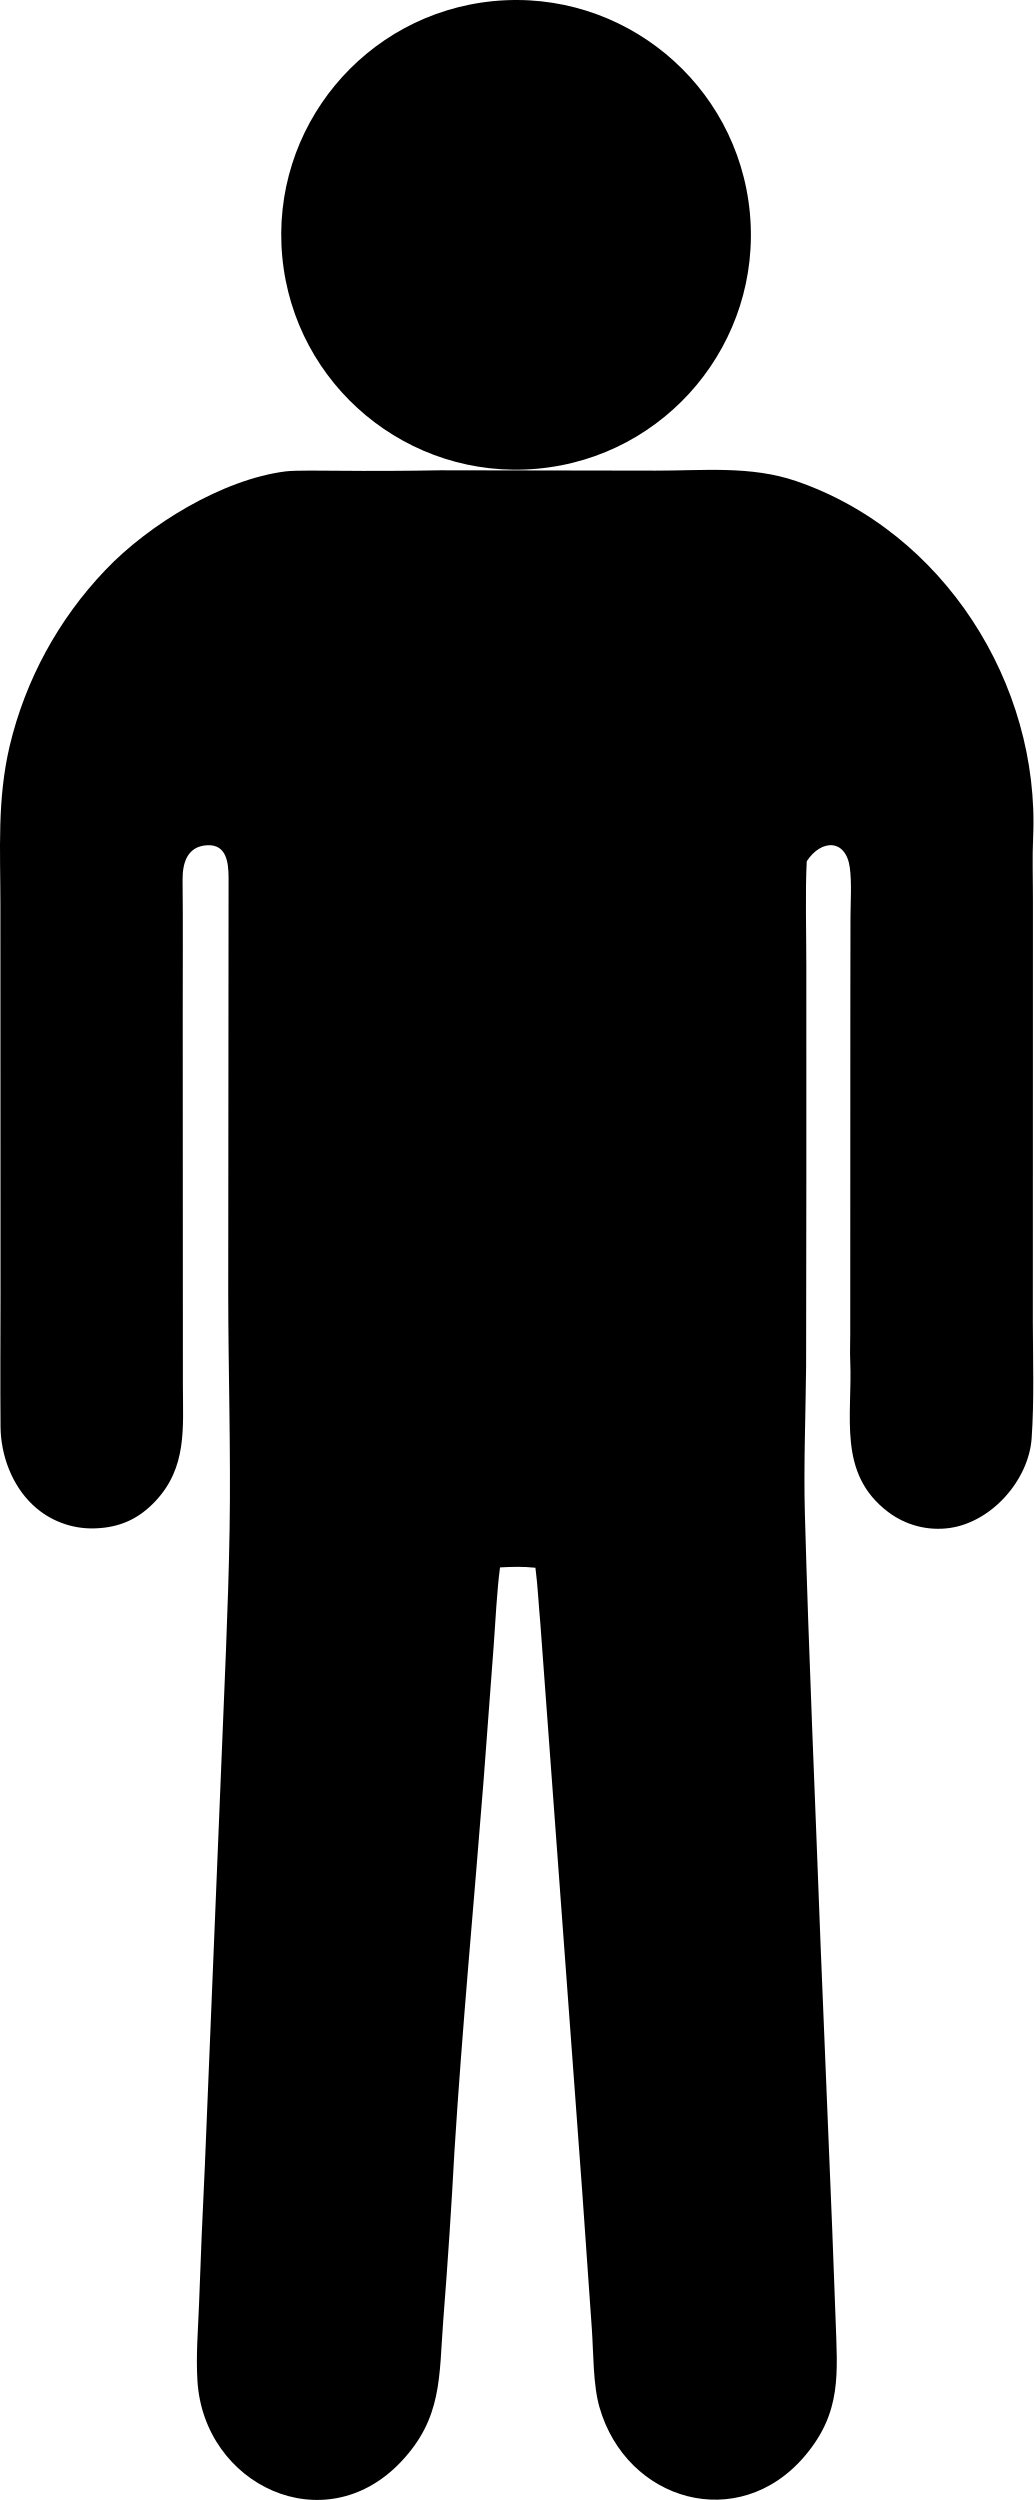
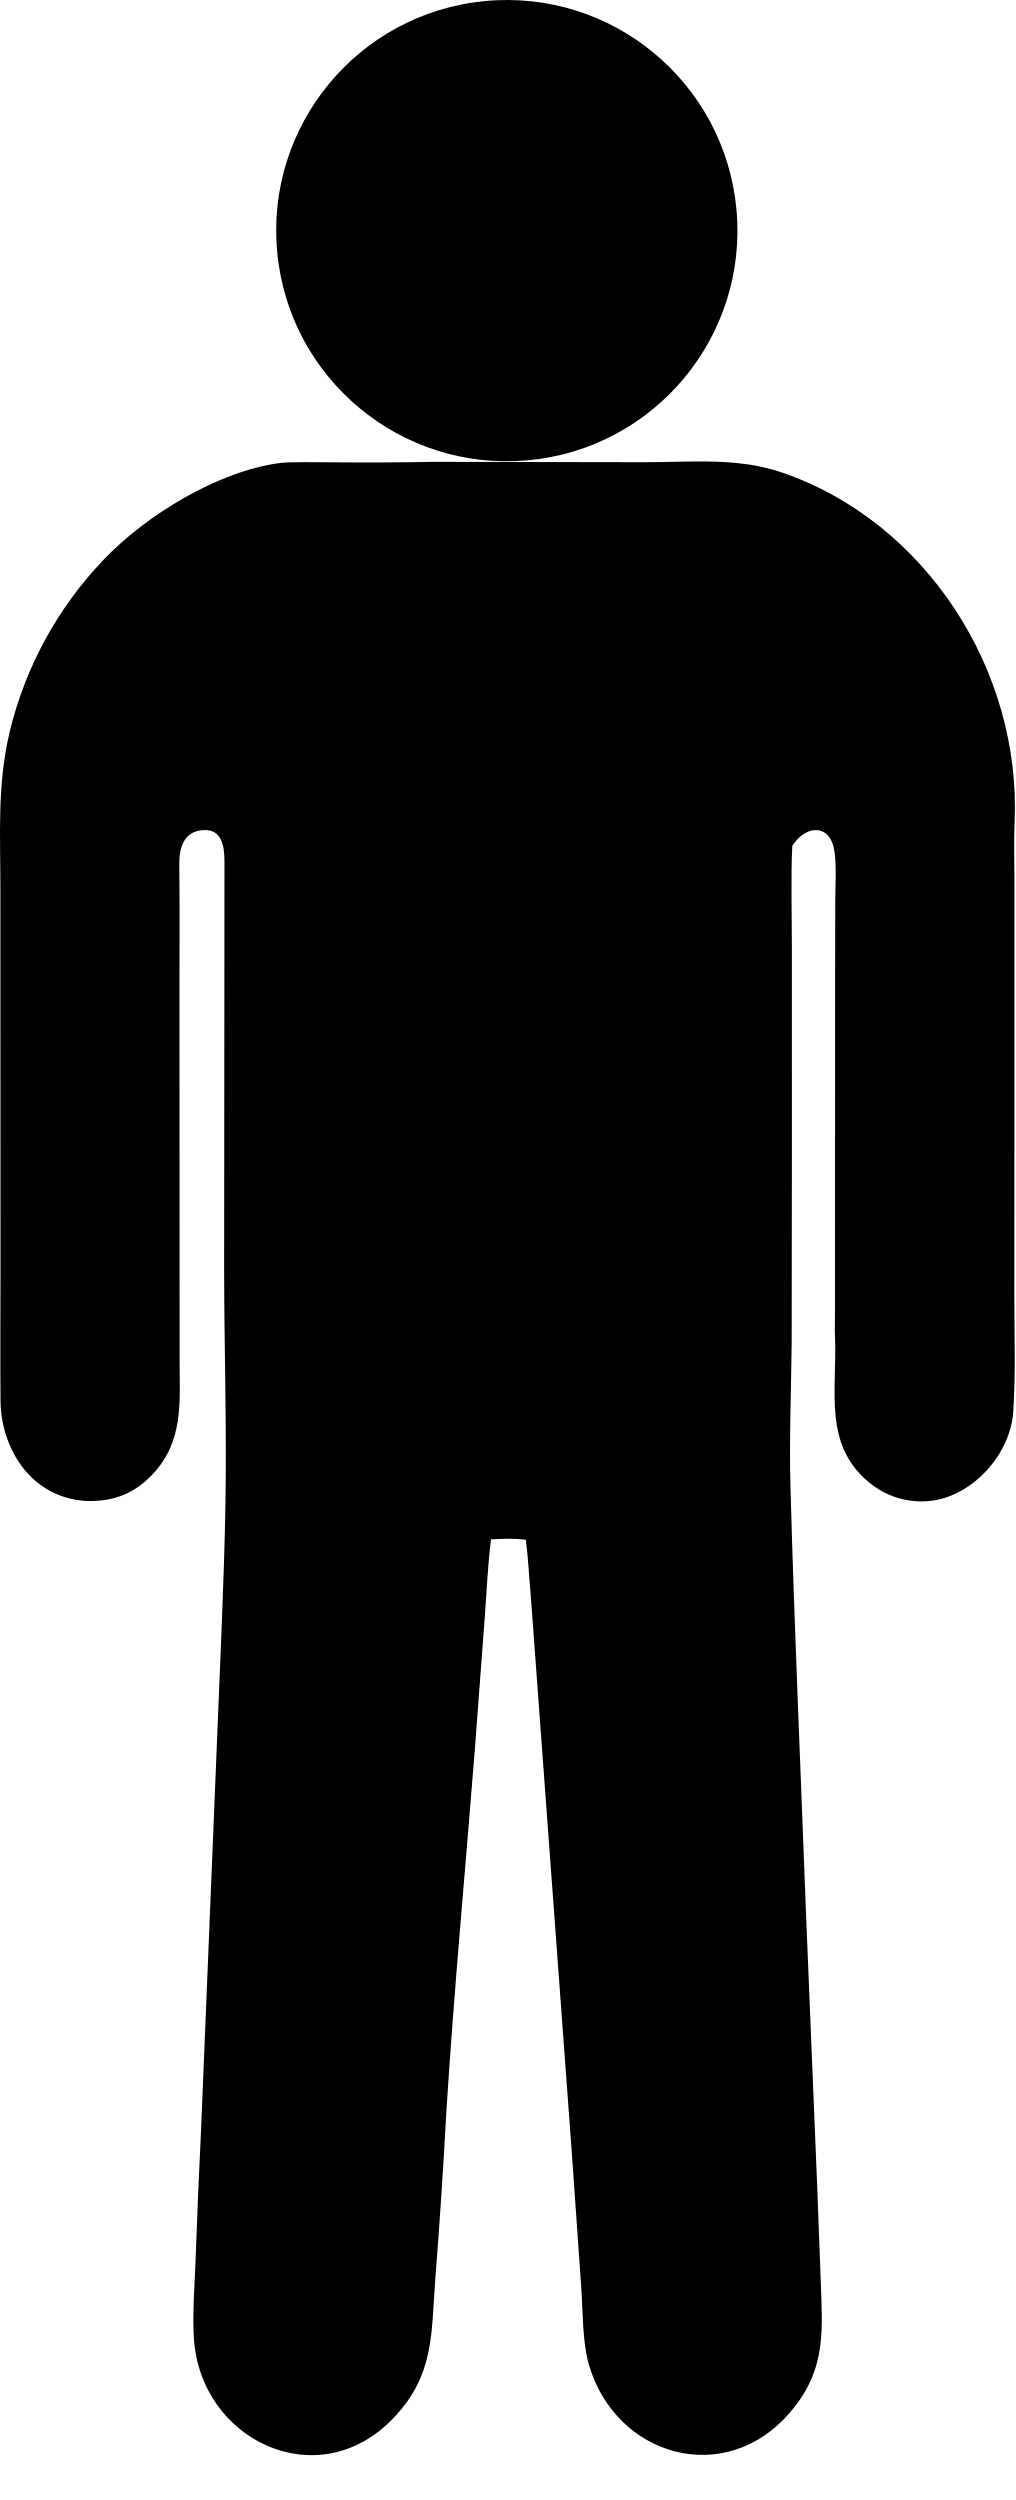
- <svg xmlns="http://www.w3.org/2000/svg" width="703" height="1699" viewBox="0 0 703 1699" fill="none">
+ <svg xmlns="http://www.w3.org/2000/svg" width="703" height="1730" viewBox="0 0 703 1730" fill="none">
  <path d="M299.493 319.61L445.594 319.844C477.961 319.909 510.168 316.345 541.167 326.984C641.023 361.257 706.817 464.538 702.106 569.1C701.488 582.811 702.022 598.455 701.984 612.347L701.924 898.992C701.967 924.424 702.887 952.249 701.101 977.513C699.11 1005.68 674.193 1034.34 645.38 1038.43C630.547 1040.5 615.501 1036.58 603.562 1027.53C568.87 1001.22 579.476 962.513 577.809 924.474C577.558 918.746 577.817 912.721 577.821 906.963L577.889 680.802L577.984 623.089C578.047 612.669 578.901 599.9 577.542 589.712C574.91 569.973 558.095 570.179 548.265 585.319C547.178 605.78 548.004 635.242 547.976 656.434L547.989 799.218L547.833 928.514C547.534 960.875 546.103 996.215 546.986 1028.45C549.673 1126.52 554.08 1224.77 557.707 1322.81L565.589 1515.3L567.883 1576.62C569.083 1612.98 572.253 1639.39 546.78 1669.29C501.92 1721.93 425.762 1700.03 407.39 1635.93C402.995 1620.59 403.351 1598.98 402.223 1582.84L395.701 1489.74L367.201 1103.11C366.001 1090.27 365.554 1078.43 363.874 1065.44C355.326 1064.55 348.358 1064.77 339.818 1065.21C337.778 1080.02 336.66 1102.68 335.553 1117.85L328.614 1210.43C322.07 1293.77 314.043 1378.7 308.84 1462.06C306.786 1500.31 304.257 1538.51 301.252 1576.69C298.303 1615.2 300.773 1643.36 272.293 1673.28C220.313 1727.89 138.457 1688.82 134.173 1617.95C133.123 1600.58 134.595 1583.5 135.254 1566.15C136.364 1534.61 137.69 1503.08 139.231 1471.58L150.201 1203.93C152.305 1150.1 155.14 1093.17 156.028 1039.51C156.899 986.943 155.159 931.859 155.1 878.85L155.338 596.143C155.275 585.954 153.793 573.878 141.038 574.418C127.07 575.009 123.956 586.794 124.08 598.161C124.41 628.227 124.169 658.64 124.188 688.615L124.295 942.213C124.363 970.772 127.051 997.336 105.632 1020.17C94.218 1032.33 81.326 1038.16 64.513 1038.68C48.877 1039.24 33.667 1033.51 22.295 1022.76C8.01 1009.26 0.518 988.879 0.366 969.551C0.131 939.791 0.298 909.892 0.354 880.121L0.28 614.901C0.267 577.527 -1.996 543.629 6.558 507.025C17.25 462.104 39.692 420.834 71.583 387.441C101.12 356.367 151.201 325.832 194.004 320.367C200.838 319.495 221.397 319.913 229.323 319.923C252.713 320.147 276.106 320.042 299.493 319.61Z" fill="black" />
  <path d="M335.266 0.761C423.225 -7.795 501.39 56.763 509.612 144.757C517.834 232.751 452.983 310.674 364.961 318.561C277.412 326.407 200.001 261.976 191.823 174.454C183.646 86.93 247.78 9.272 335.266 0.761Z" fill="black" />
</svg>
